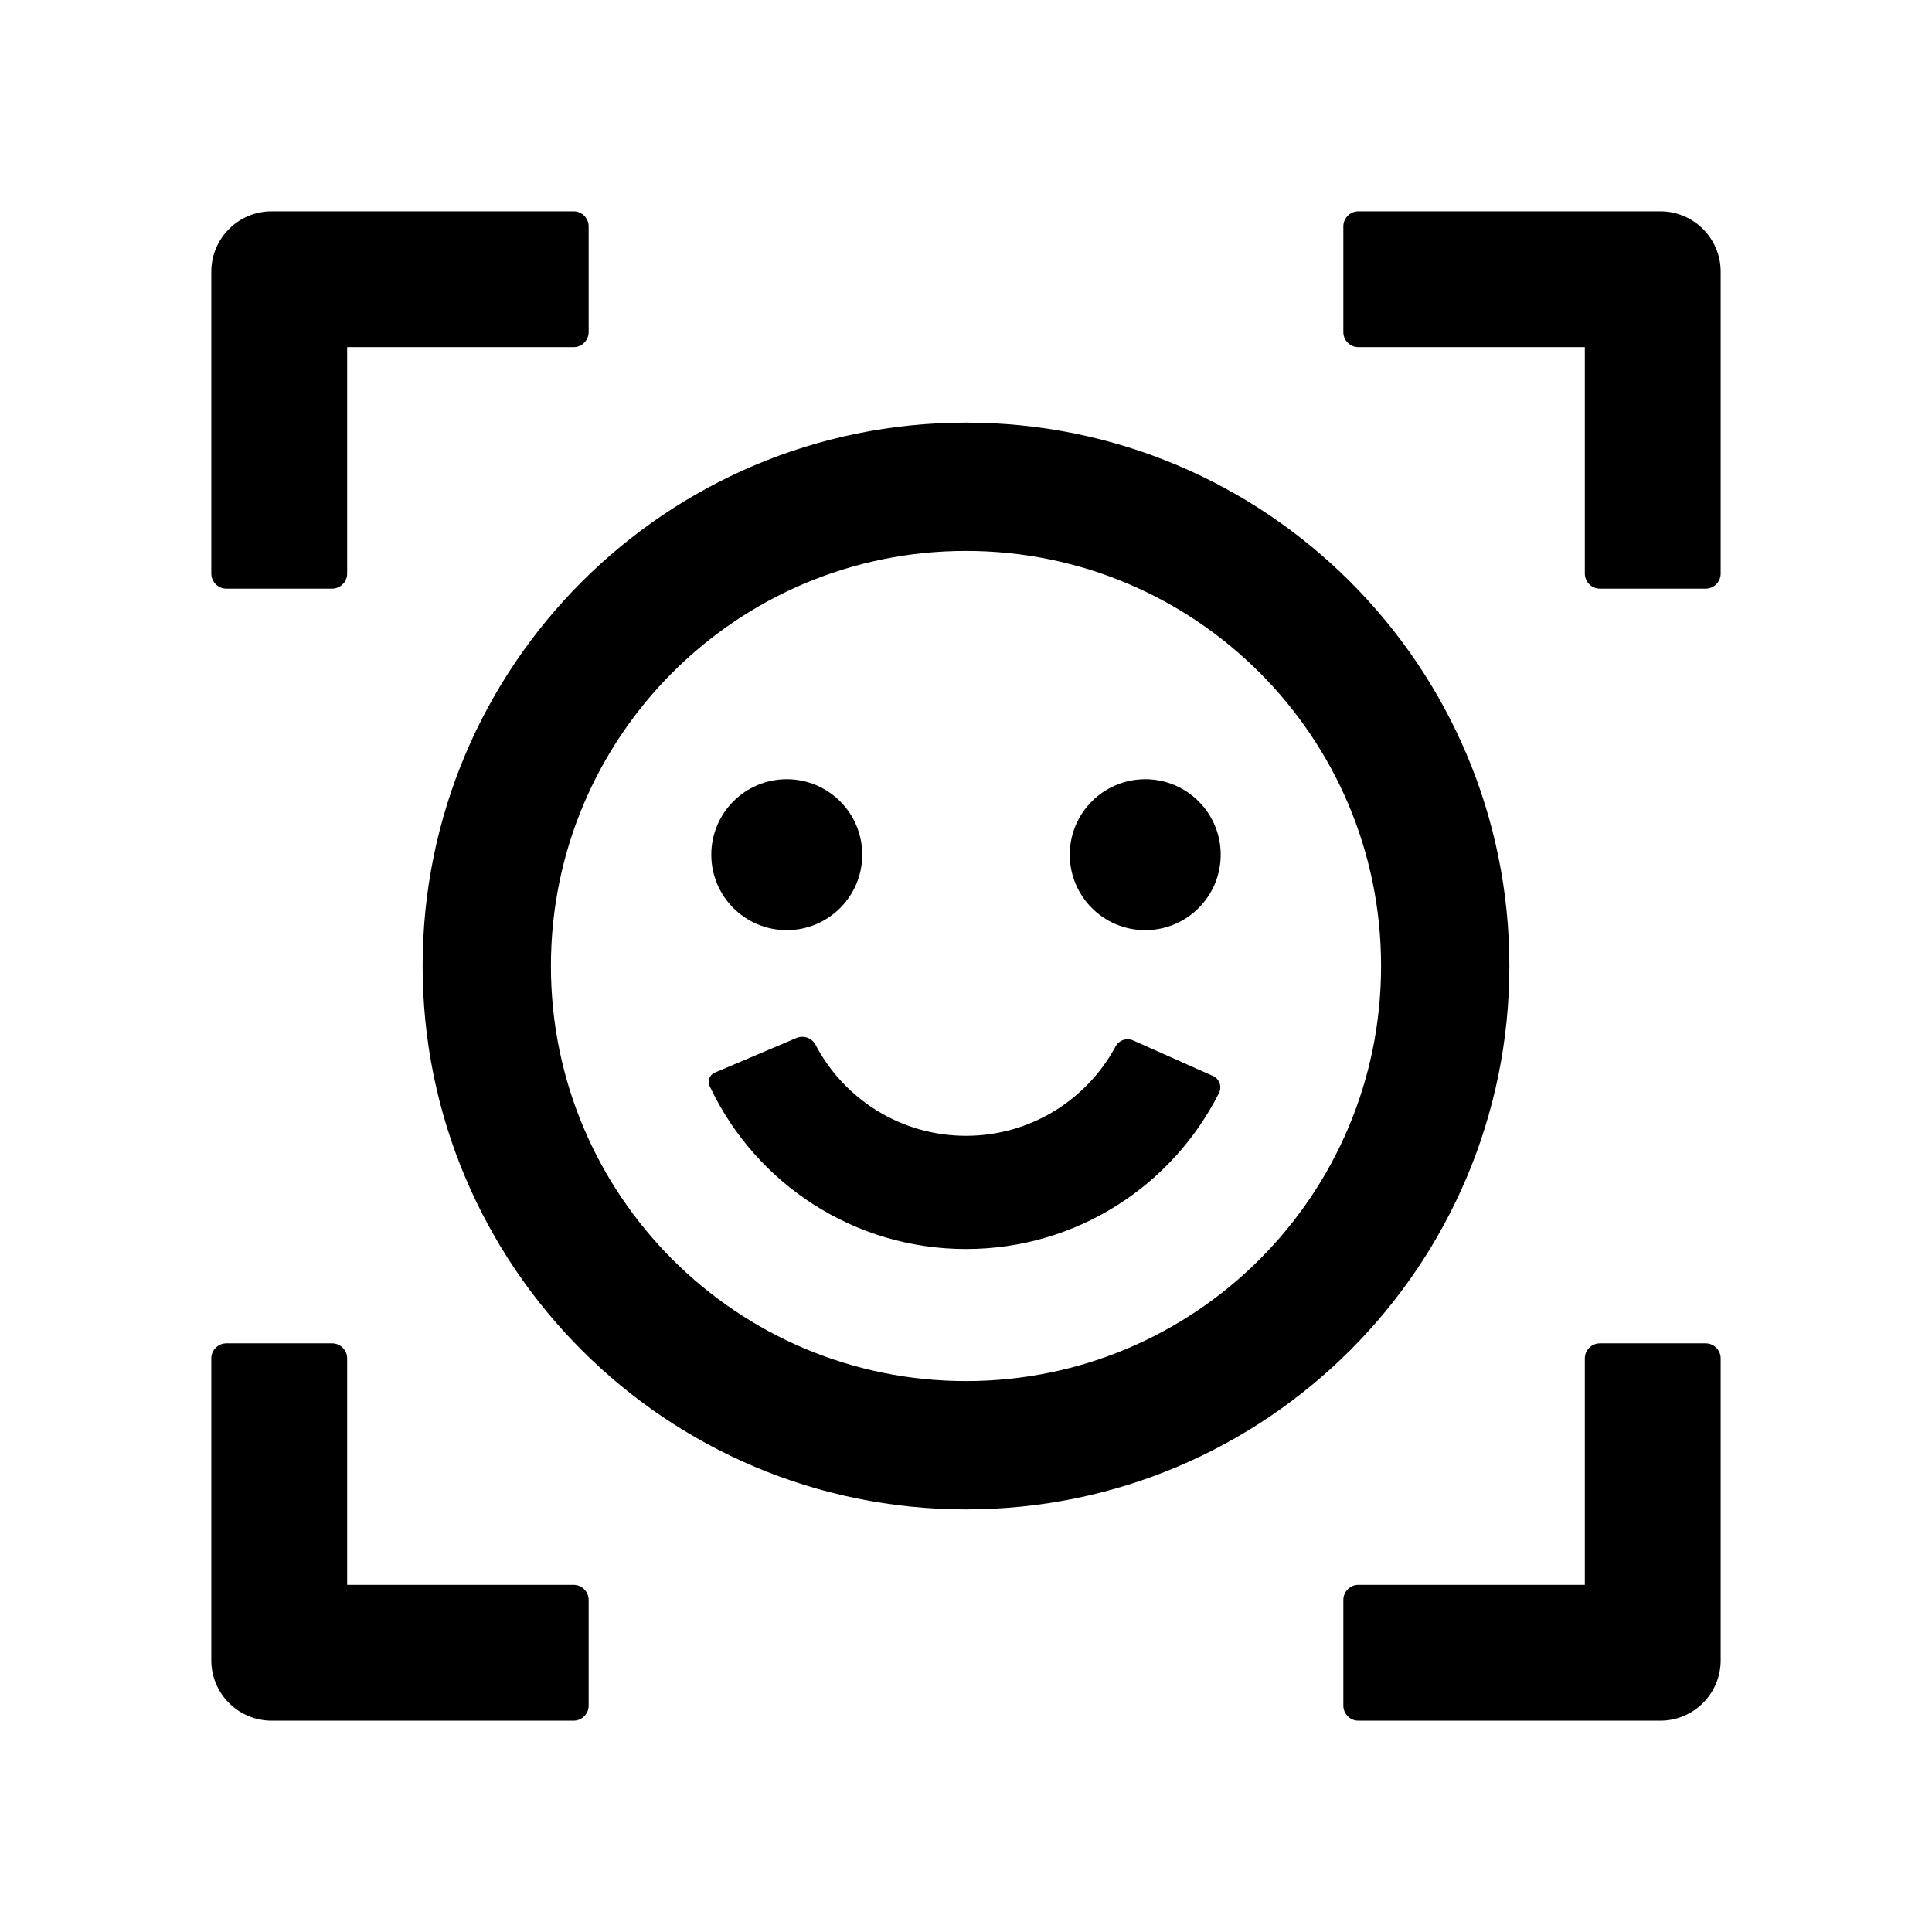
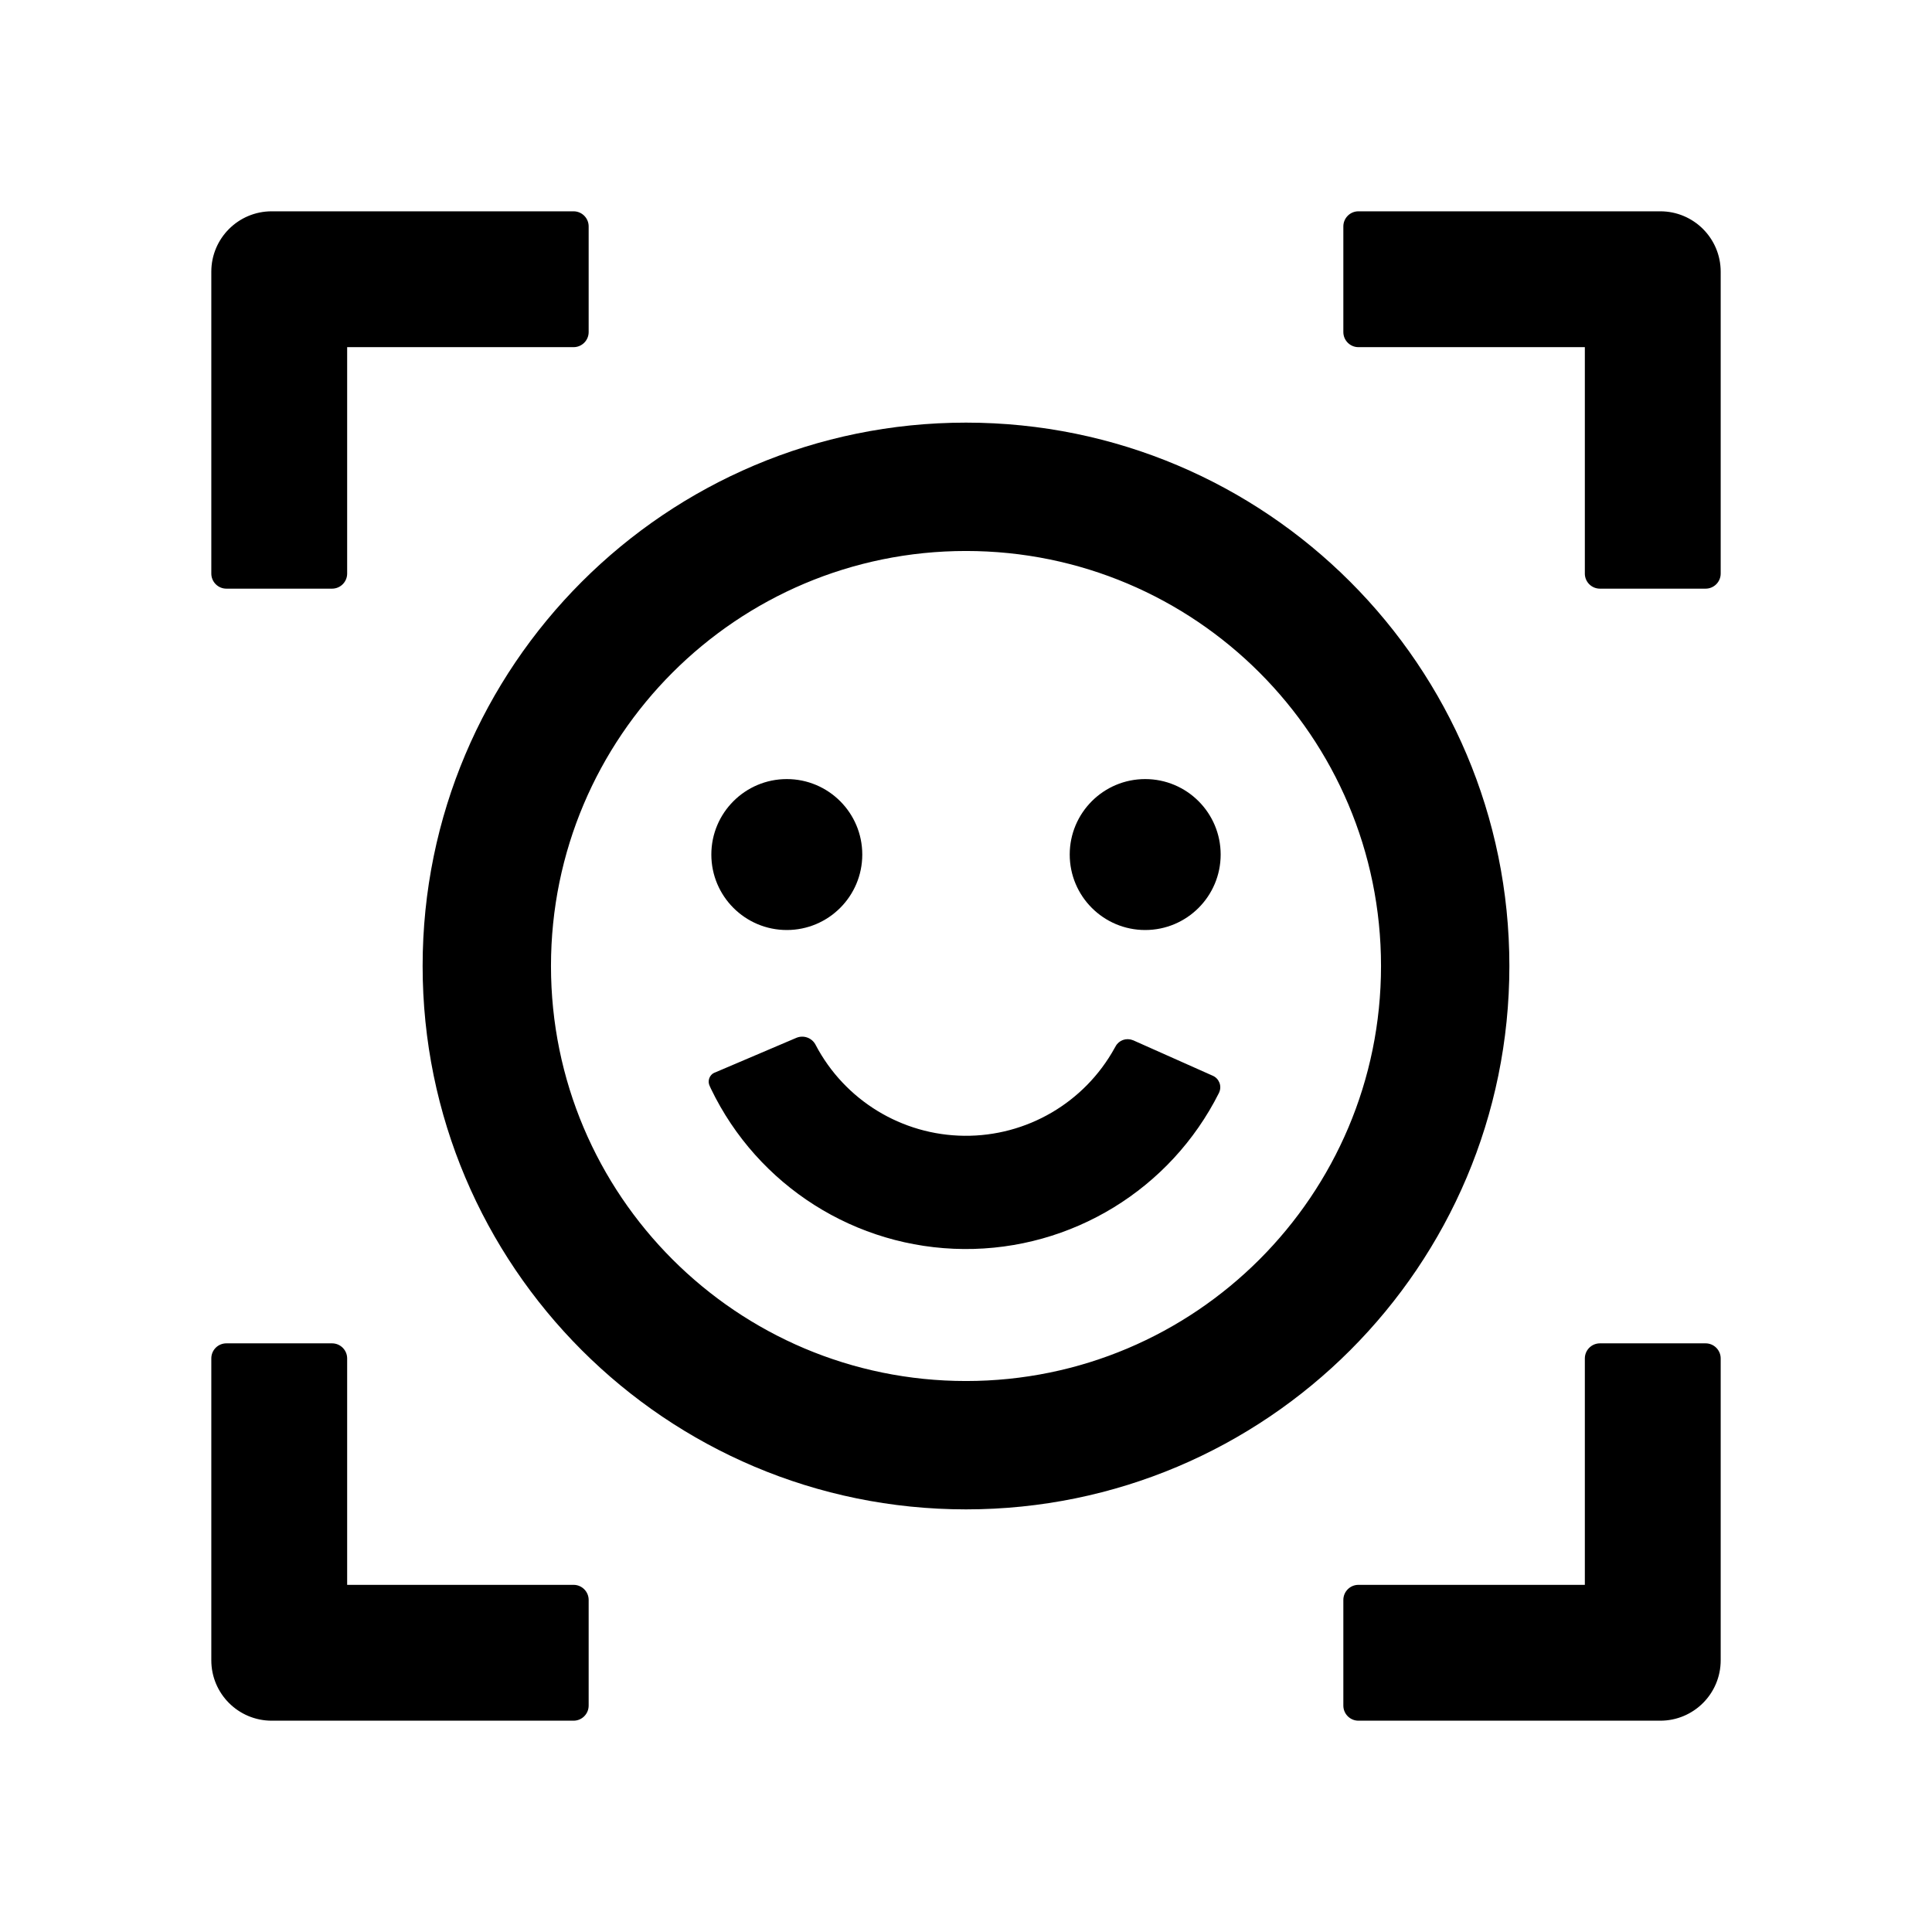
- <svg xmlns="http://www.w3.org/2000/svg" t="1667550940389" class="icon" viewBox="0 0 1024 1024" version="1.1" p-id="924" width="200" height="200">
-   <path d="M175.999 711.999a8 8 0 0 1 8 8L184 840h119.999a8 8 0 0 1 8 8v56a8 8 0 0 1-8 8H144c-17.673 0-32.001-14.327-32.001-32V719.999a8 8 0 0 1 8-8h56z m672 0H904a8 8 0 0 1 8 8.001v160c0 17.673-14.327 32-32 32H719.999a8 8 0 0 1-8-8v-56a8 8 0 0 1 8-8H840V720a8 8 0 0 1 7.999-8zM512 224c159.058 0 288 128.942 288 288S671.058 800 512 800 224 671.058 224 512s128.942-288 288-288z m0 68c-121.503 0-220 98.497-220 220s98.497 220 220 220 220-98.497 220-220-98.497-220-220-220z m-79.788 261.681l0.127 0.241C447.416 582.512 477.432 602 512 602c33.927 0 63.469-18.772 78.806-46.496l0.488-0.895a7.208 7.208 0 0 1 9.05-3.27l0.23 0.098 42.288 18.828a6.632 6.632 0 0 1 3.361 8.757l-0.134 0.282C621.424 628.349 570.642 662 512 662c-59.498 0-110.906-34.641-135.154-84.855l-0.726-1.527a5.273 5.273 0 0 1 2.535-7.012l0.178-0.08 43.24-18.355a8 8 0 0 1 10.14 3.51zM417 413c22.091 0 40 17.909 40 40s-17.909 40-40 40-40-17.909-40-40 17.909-40 40-40z m190 0c22.091 0 40 17.909 40 40s-17.909 40-40 40-40-17.909-40-40 17.909-40 40-40z m273-301c17.673 0 32 14.327 32 32v160a8 8 0 0 1-8 8h-56.001a8 8 0 0 1-7.996-7.75l-0.004-0.25 0.001-120H719.999a8 8 0 0 1-8-8v-56a8 8 0 0 1 8-8H880z m-576.001 0a8 8 0 0 1 8 8v56a8 8 0 0 1-8 8H184v119.999a8 8 0 0 1-8.001 8h-56a8 8 0 0 1-8-8V144c0-17.673 14.328-32 32.001-32h159.999z" p-id="925" />
+ <svg xmlns="http://www.w3.org/2000/svg" t="1675999050202" class="icon" viewBox="0 0 1024 1024" version="1.1" p-id="1381" width="200" height="200">
+   <path d="M176 712c4.416 0 8 3.584 8 8v120H304c4.416 0 8 3.584 8 8v56a8 8 0 0 1-8 8h-160a32 32 0 0 1-32-32v-160c0-4.48 3.584-8 8-8h56z m672 0h56c4.416 0 8 3.584 8 8v160a32 32 0 0 1-32 32h-160a8 8 0 0 1-8-8v-56c0-4.416 3.584-8 8-8h120V720c0-4.416 3.584-8 8-8zM512 224a288 288 0 1 1 0 576 288 288 0 0 1 0-576z m0 68.032a219.968 219.968 0 1 0 0 439.936 219.968 219.968 0 0 0 0-439.936zM432.192 553.6l0.128 0.256a89.984 89.984 0 0 0 158.464 1.6l0.512-0.896a7.232 7.232 0 0 1 9.024-3.264l0.256 0.064 42.24 18.816a6.656 6.656 0 0 1 3.392 8.768l-0.128 0.32a150.016 150.016 0 0 1-269.248-2.176l-0.704-1.536a5.248 5.248 0 0 1 2.56-7.04h0.128l43.264-18.432a8 8 0 0 1 10.112 3.52z m-15.168-140.672a40 40 0 1 1 0 80 40 40 0 0 1 0-80z m189.952 0a40 40 0 1 1 0 80 40 40 0 0 1 0-80zM880 112a32 32 0 0 1 32 32v160a8 8 0 0 1-8 8h-56a8 8 0 0 1-8-7.744V184H720a8 8 0 0 1-8-8v-56c0-4.416 3.584-8 8-8h160z m-576 0c4.416 0 8 3.584 8 8v56a8 8 0 0 1-8 8H184V304a8 8 0 0 1-8 8h-56a8 8 0 0 1-8-8v-160a32 32 0 0 1 32-32h160z" p-id="1382" />
</svg>
